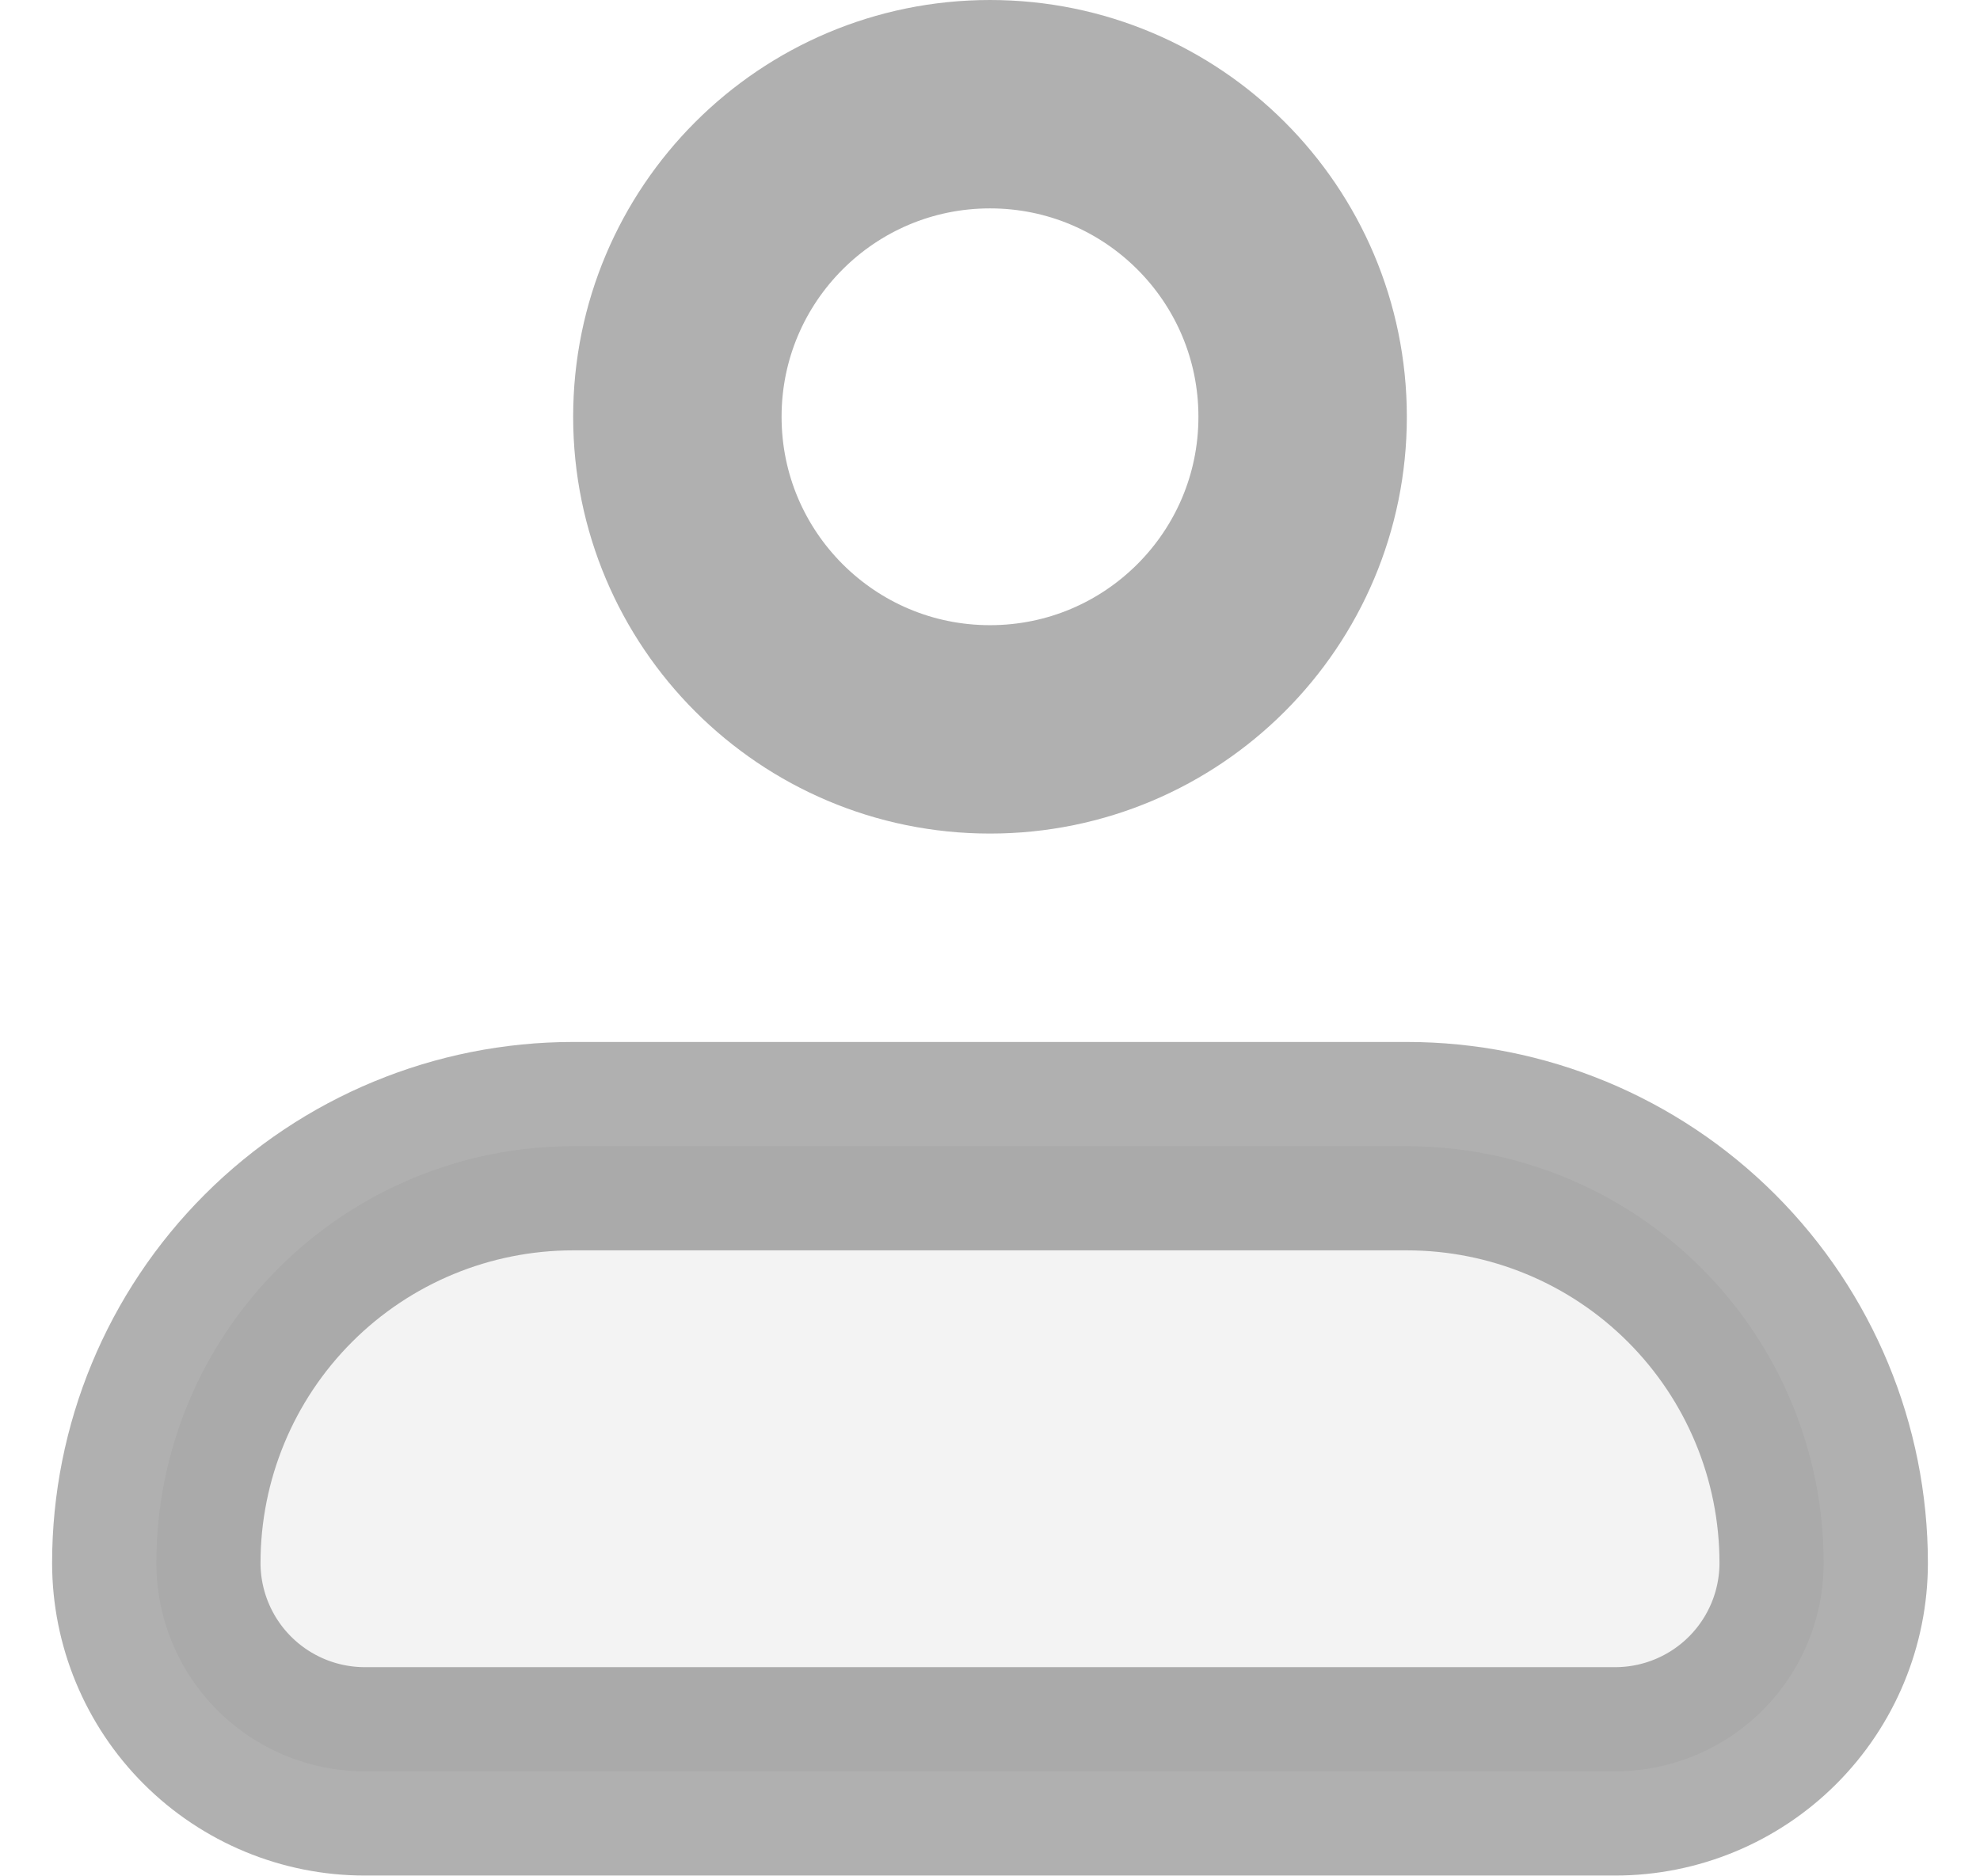
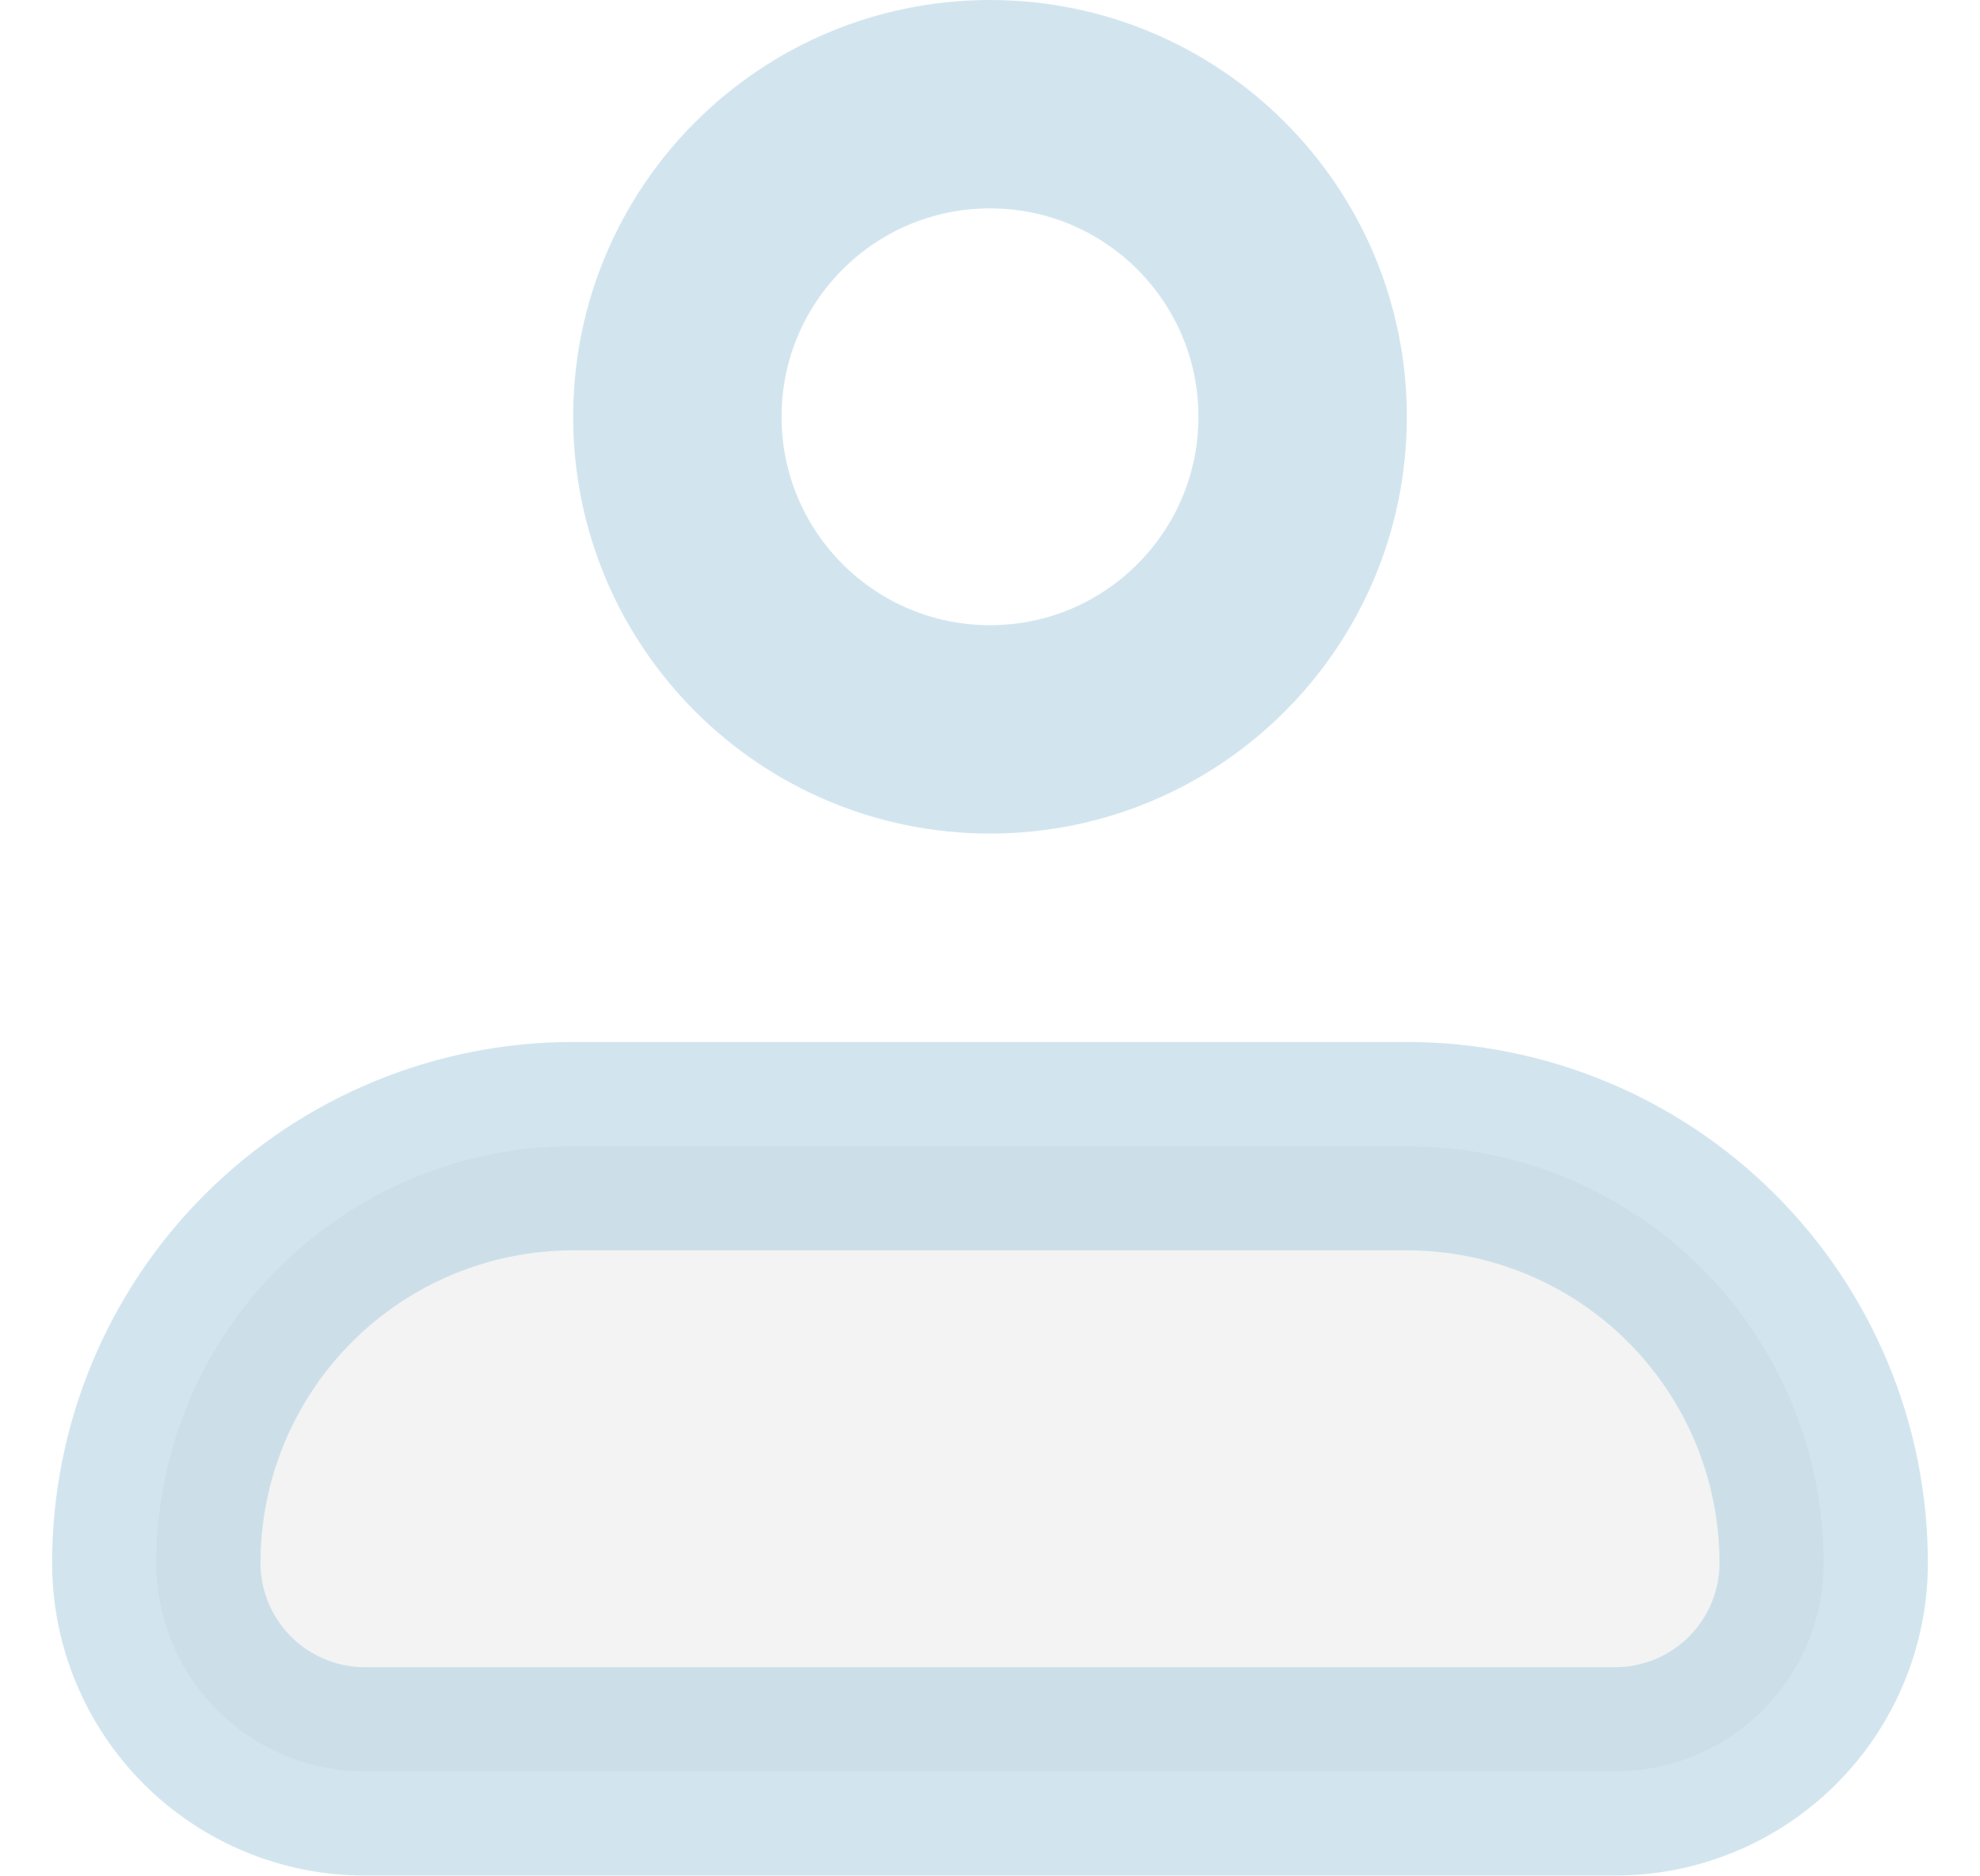
<svg xmlns="http://www.w3.org/2000/svg" width="19" height="18" viewBox="0 0 19 18" fill="none">
  <path opacity="0.16" d="M1.5 15C1.5 13.939 1.921 12.922 2.672 12.171C3.422 11.421 4.439 11 5.5 11H13.5C14.561 11 15.578 11.421 16.328 12.171C17.079 12.922 17.5 13.939 17.5 15C17.5 15.53 17.289 16.039 16.914 16.414C16.539 16.789 16.03 17 15.5 17H3.5C2.97 17 2.461 16.789 2.086 16.414C1.711 16.039 1.5 15.53 1.5 15Z" fill="#6A6A6A" fill-opacity="0.53" />
-   <path d="M1.5 15C1.5 13.939 1.921 12.922 2.672 12.171C3.422 11.421 4.439 11 5.5 11H13.5C14.561 11 15.578 11.421 16.328 12.171C17.079 12.922 17.5 13.939 17.5 15C17.5 15.53 17.289 16.039 16.914 16.414C16.539 16.789 16.03 17 15.5 17H3.5C2.97 17 2.461 16.789 2.086 16.414C1.711 16.039 1.5 15.53 1.5 15Z" stroke="#6A6A6A" stroke-opacity="0.53" stroke-width="2" stroke-linejoin="round" />
-   <path d="M9.5 7C11.157 7 12.5 5.657 12.5 4C12.5 2.343 11.157 1 9.5 1C7.843 1 6.5 2.343 6.5 4C6.5 5.657 7.843 7 9.5 7Z" stroke="#6A6A6A" stroke-opacity="0.53" stroke-width="2" />
+   <path d="M1.5 15C1.5 13.939 1.921 12.922 2.672 12.171C3.422 11.421 4.439 11 5.5 11H13.5C14.561 11 15.578 11.421 16.328 12.171C17.079 12.922 17.5 13.939 17.5 15C17.5 15.53 17.289 16.039 16.914 16.414C16.539 16.789 16.03 17 15.5 17H3.5C2.97 17 2.461 16.789 2.086 16.414C1.711 16.039 1.5 15.53 1.5 15Z" stroke="#abcde1" stroke-opacity="0.53" stroke-width="2" stroke-linejoin="round" />
+   <path d="M9.5 7C11.157 7 12.5 5.657 12.5 4C12.5 2.343 11.157 1 9.5 1C7.843 1 6.5 2.343 6.5 4C6.5 5.657 7.843 7 9.5 7Z" stroke="#abcde1" stroke-opacity="0.53" stroke-width="2" />
</svg>
